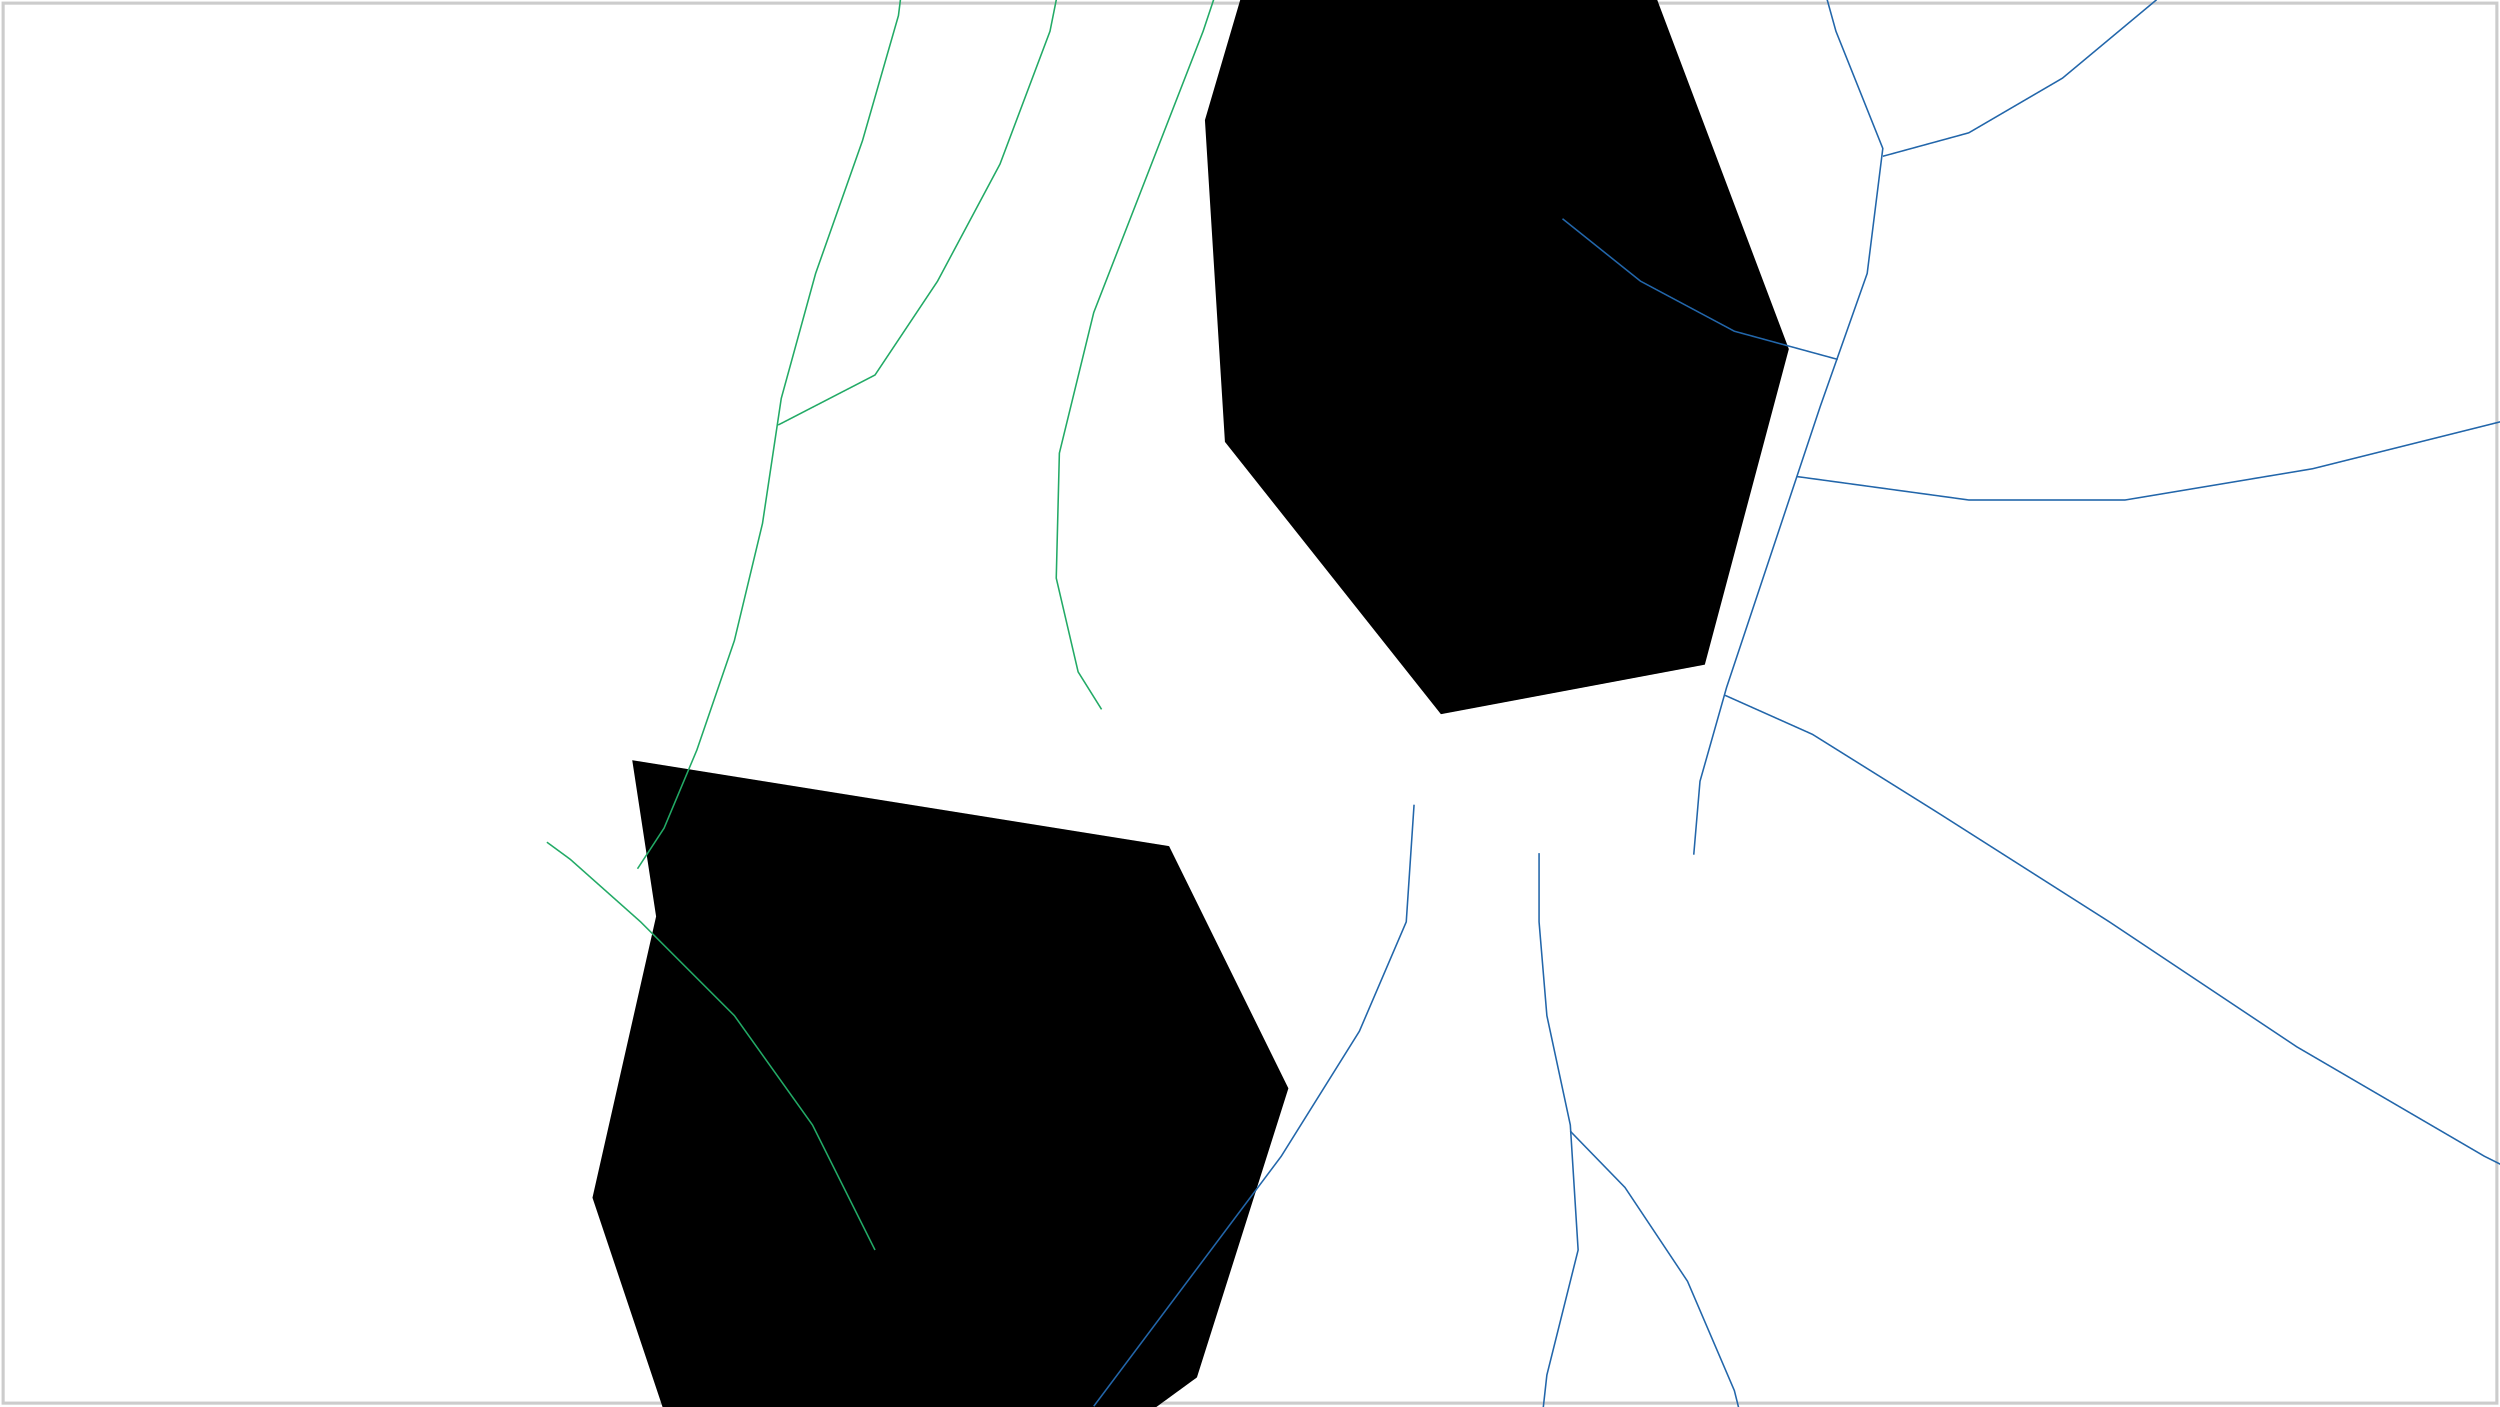
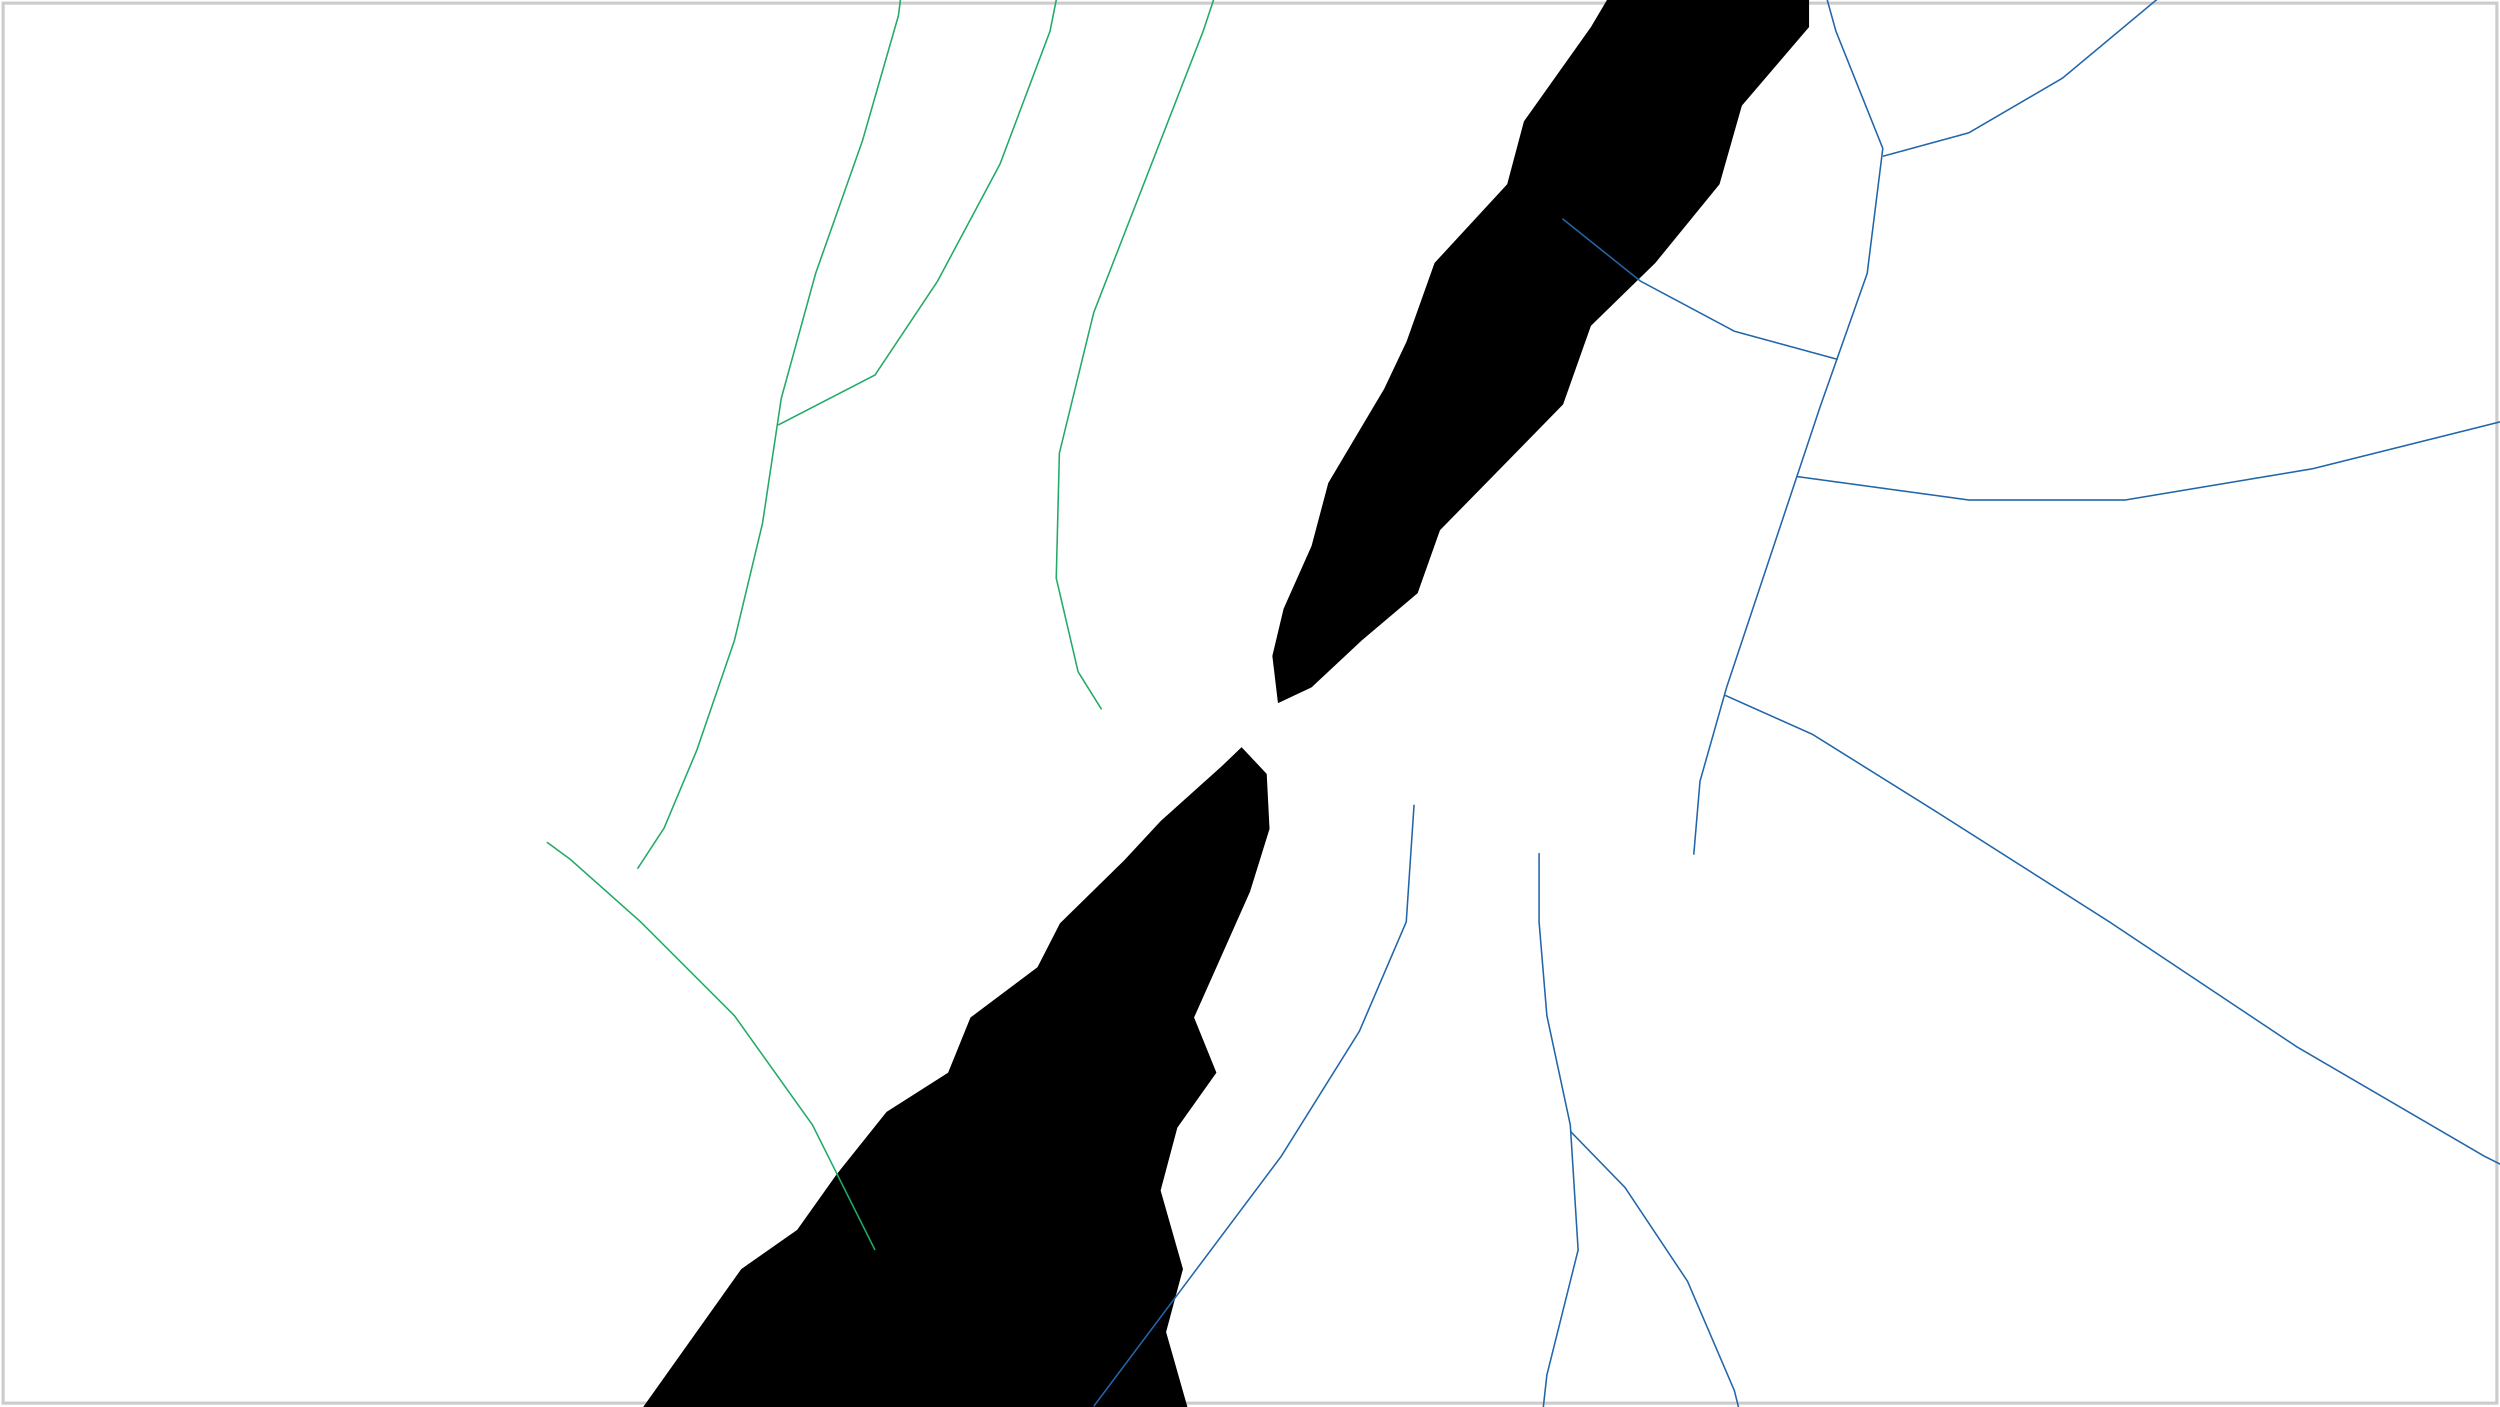
<svg xmlns="http://www.w3.org/2000/svg" viewBox="0 0 1600 900">
  <rect x="2" y="2" width="1596" height="896" fill="none" stroke="#ccc" stroke-width="2" />
-   <polygon class="range" data-height="0.90" data-spread="0.18" points="404.63 486.535 748.222 541.535 824.574 696.535 766.037 881.535 608.24 996.539 442.806 956.539 379.179 766.535 419.9 586.535" style="" />
-   <polygon class="range" data-height="0.91" data-spread="0.16" points="809.545 -53.829 1055.28 -14.225 1144.86 223.397 1091.09 425.376 922.171 457.059 783.952 282.803 771.153 76.863" style="" />
+   <polygon class="range" data-height="0.90" data-spread="0.18" points="794.6 478.2 782.1 490.2 742.8 525.5 719.5 550.6 678.4 590.9 664.0 619.0 621.1 651.2 606.8 686.5 567.4 711.6 535.2 751.9 510.2 787.1 474.4 812.2 442.2 857.5 410.0 902.8 374.3 953.1 299.1 1204.7 835.8 1204.7 773.2 953.1 760.6 902.8 746.3 852.5 757.1 812.2 742.8 761.9 753.5 721.7 778.5 686.5 764.2 651.2 782.1 611.0 800.0 570.7 812.5 530.5 810.7 495.3" />
+   <polygon class="range" data-height="0.91" data-spread="0.16" points="1157.8 -304.7 1050.4 -73.2 1036.1 -12.9 1018.2 17.3 975.3 77.7 964.6 117.9 918.1 168.3 900.2 218.6 885.9 248.8 850.1 309.1 839.4 349.4 821.5 389.6 814.3 419.8 817.9 450.0 839.4 439.9 871.6 409.8 907.3 379.6 921.6 339.3 961.0 299.1 1000.4 258.8 1018.2 208.5 1059.4 168.3 1100.5 117.9 1114.8 67.6 1157.8 17.3 1157.8 -33.0 1184.6 -73.2 1300.9 -304.7" />
  <polyline class="river" data-width="0.05" data-depth="1.0" fill="none" points="150,470 300,525 430,562 560,540 660,470 765,432 845,470 945,545 1055,548 1140,472 1226,360 1306,250 1366,176" />
  <polyline class="tributary" data-name="Pohangina" data-width="0.016" fill="none" stroke="#2a6" points="827,-150 800,-70 770,20 735,110 700,200 678,290 676,370 690,430 705,454" />
  <polyline class="tributary" data-name="Ōroua" data-width="0.018" fill="none" stroke="#2a6" points="595,-150 585,-70 575,10 552,90 522,175 500,255 488,335 470,410 446,480 425,530 408,556" />
  <polyline class="tributary" data-name="Kiwitea" data-width="0.013" fill="none" stroke="#2a6" points="706,-150 690,-70 672,20 640,105 600,180 560,240 498,272" />
  <polyline class="tributary" data-name="Tokomaru" data-width="0.013" fill="none" stroke="#2a6" points="560,800 520,720 470,650 410,590 365,550 350,539" />
  <polyline class="tributary" data-name="upper Manawatū" data-width="0.018" fill="none" stroke="#26a" points="1128,-150 1150,-70 1175,20 1205,95 1195,175 1165,260 1135,350 1105,440 1088,500 1084,547" />
  <polyline class="tributary" data-name="Mangatewainui" data-width="0.013" fill="none" stroke="#26a" points="1466,-150 1420,-70 1380,0 1320,50 1260,85 1205,100" />
  <polyline class="tributary" data-name="Tamaki" data-width="0.013" fill="none" stroke="#26a" points="1000,140 1050,180 1110,212 1176,230" />
  <polyline class="tributary" data-name="Mangatoro" data-width="0.013" fill="none" stroke="#26a" points="1850,225 1710,250 1600,270 1480,300 1360,320 1260,320 1150,305" />
  <polyline class="tributary" data-name="Tīraumea" data-width="0.018" fill="none" stroke="#26a" points="1850,870 1710,800 1590,740 1470,670 1350,590 1240,520 1160,470 1104,445" />
  <polyline class="tributary" data-name="Mangatainoka" data-width="0.018" fill="none" stroke="#26a" points="972,1040 980,970 990,880 1010,800 1005,720 990,650 985,590 985,546" />
  <polyline class="tributary" data-name="Mākākahi" data-width="0.013" fill="none" stroke="#26a" points="1148,1040 1130,970 1110,890 1080,820 1040,760 1005,724" />
  <polyline class="tributary" data-name="Mangahao" data-width="0.015" fill="none" stroke="#26a" points="700,900 760,820 820,740 870,660 900,590 905,515" />
</svg>
